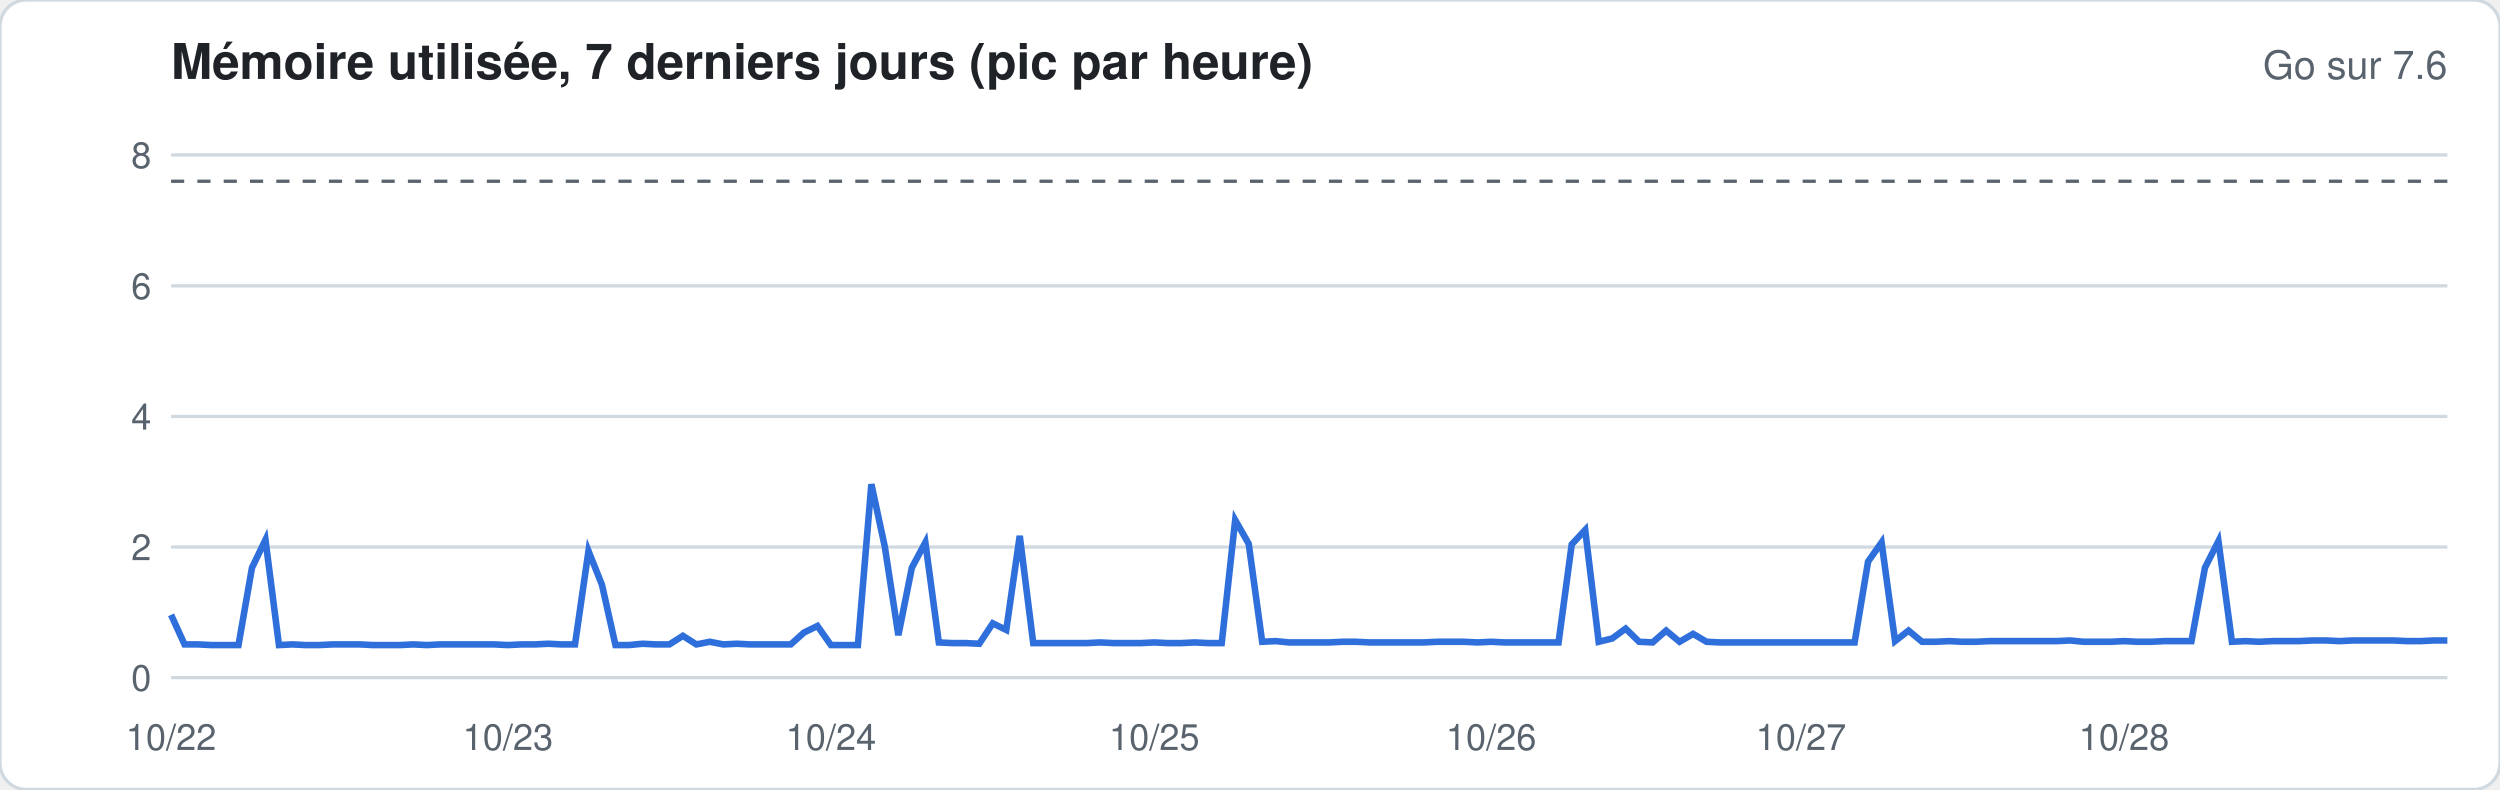
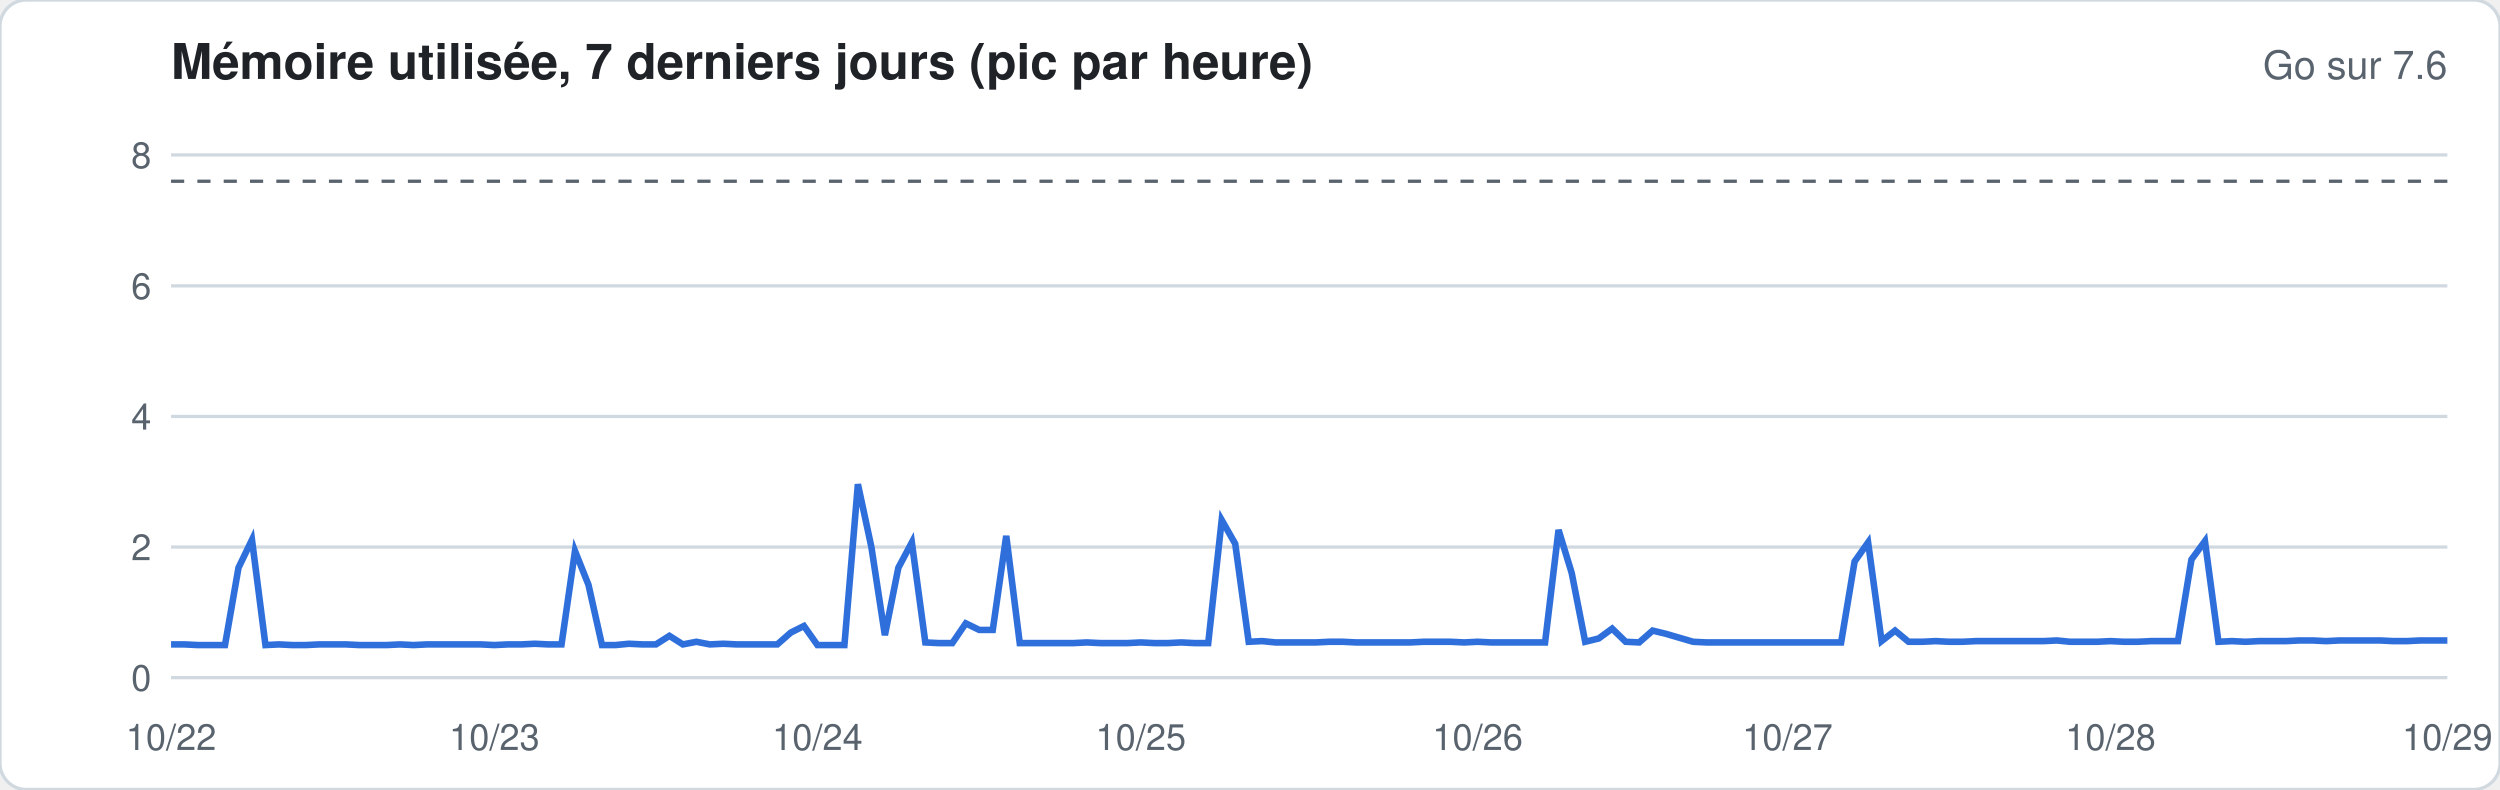
<svg xmlns="http://www.w3.org/2000/svg" width="760" height="240" viewBox="0 0 760 240" font-family="-apple-system,Segoe UI,Helvetica,Arial,sans-serif">
  <rect width="760" height="240" rx="8" fill="#ffffff" stroke="#d1d9e0" />
  <text x="52" y="24" font-size="15" font-weight="600" fill="#1f2328">Mémoire utilisée, 7 derniers jours (pic par heure)</text>
  <text x="744" y="24" font-size="12" fill="#59636e" text-anchor="end">Go sur 7.6</text>
  <line x1="52" x2="744" y1="206.0" y2="206.0" stroke="#d1d9e0" stroke-width="1" />
  <text x="46" y="210.0" font-size="11" fill="#59636e" text-anchor="end">0</text>
  <line x1="52" x2="744" y1="166.3" y2="166.3" stroke="#d1d9e0" stroke-width="1" />
  <text x="46" y="170.3" font-size="11" fill="#59636e" text-anchor="end">2</text>
  <line x1="52" x2="744" y1="126.6" y2="126.6" stroke="#d1d9e0" stroke-width="1" />
  <text x="46" y="130.6" font-size="11" fill="#59636e" text-anchor="end">4</text>
  <line x1="52" x2="744" y1="86.9" y2="86.9" stroke="#d1d9e0" stroke-width="1" />
  <text x="46" y="90.9" font-size="11" fill="#59636e" text-anchor="end">6</text>
  <line x1="52" x2="744" y1="47.1" y2="47.1" stroke="#d1d9e0" stroke-width="1" />
  <text x="46" y="51.1" font-size="11" fill="#59636e" text-anchor="end">8</text>
  <line x1="52" x2="744" y1="55.1" y2="55.1" stroke="#59636e" stroke-dasharray="4 4" />
-   <polyline fill="none" stroke="#2f6fdb" stroke-width="2" points="52.0,186.9 56.1,195.9 60.2,195.9 64.3,196.1 68.4,196.1 72.5,196.1 76.6,172.6 80.7,164.1 84.8,196.1 88.9,195.9 92.9,196.1 97.0,196.1 101.1,195.9 105.2,195.9 109.3,195.9 113.4,196.1 117.5,196.1 121.6,196.1 125.7,195.9 129.8,196.1 133.9,195.9 138.0,195.9 142.1,195.9 146.2,195.9 150.3,195.9 154.4,196.1 158.5,195.9 162.6,195.9 166.7,195.7 170.7,195.9 174.8,195.9 178.9,167.5 183.0,177.8 187.1,196.1 191.2,196.1 195.3,195.7 199.4,195.9 203.5,195.9 207.6,193.3 211.7,195.9 215.8,195.1 219.9,195.9 224.0,195.7 228.1,195.9 232.2,195.9 236.3,195.9 240.4,195.9 244.4,192.3 248.5,190.3 252.6,196.1 256.7,196.1 260.8,196.1 264.9,147.2 269.0,166.3 273.1,193.1 277.2,172.6 281.3,164.9 285.4,195.3 289.5,195.5 293.6,195.5 297.7,195.7 301.8,189.5 305.9,191.5 310.0,162.9 314.1,195.5 318.2,195.5 322.2,195.5 326.3,195.5 330.4,195.5 334.5,195.3 338.6,195.5 342.7,195.5 346.8,195.5 350.9,195.3 355.0,195.5 359.1,195.5 363.2,195.3 367.3,195.5 371.4,195.5 375.5,158.1 379.6,165.3 383.7,195.1 387.8,194.9 391.9,195.3 396.0,195.3 400.0,195.3 404.1,195.3 408.2,195.1 412.3,195.1 416.4,195.3 420.5,195.3 424.6,195.3 428.7,195.3 432.8,195.3 436.9,195.1 441.0,195.1 445.1,195.1 449.2,195.3 453.3,195.1 457.4,195.3 461.5,195.3 465.6,195.3 469.7,195.3 473.8,195.3 477.8,165.5 481.9,161.1 486.0,195.1 490.1,194.1 494.2,191.1 498.3,195.1 502.4,195.3 506.5,191.7 510.6,195.1 514.7,192.7 518.8,195.1 522.9,195.3 527.0,195.3 531.1,195.3 535.2,195.3 539.3,195.3 543.4,195.3 547.5,195.3 551.6,195.3 555.6,195.3 559.7,195.3 563.8,195.3 567.9,170.7 572.0,164.9 576.1,194.9 580.2,191.7 584.3,195.1 588.4,195.1 592.5,194.9 596.6,195.1 600.7,195.1 604.8,194.9 608.9,194.9 613.0,194.9 617.1,194.9 621.2,194.9 625.3,194.9 629.3,194.7 633.4,195.1 637.5,195.1 641.6,195.1 645.7,194.9 649.8,195.1 653.9,195.1 658.0,194.9 662.1,194.9 666.2,194.9 670.3,172.6 674.4,164.5 678.5,195.1 682.6,194.9 686.7,195.1 690.8,194.9 694.9,194.9 699.0,194.9 703.1,194.7 707.1,194.7 711.2,194.9 715.3,194.7 719.4,194.7 723.5,194.7 727.6,194.7 731.7,194.9 735.8,194.9 739.9,194.7 744.0,194.7" />
+   <polyline fill="none" stroke="#2f6fdb" stroke-width="2" points="52.0,195.9 56.1,195.9 60.2,196.1 64.3,196.1 68.4,196.1 72.5,172.6 76.6,164.1 80.7,196.1 84.8,195.9 88.9,196.1 92.9,196.1 97.0,195.9 101.1,195.9 105.2,195.9 109.3,196.1 113.4,196.1 117.5,196.1 121.6,195.9 125.7,196.1 129.8,195.9 133.9,195.9 138.0,195.9 142.1,195.9 146.2,195.9 150.3,196.1 154.4,195.9 158.5,195.9 162.6,195.7 166.7,195.9 170.7,195.9 174.8,167.5 178.9,177.8 183.0,196.1 187.1,196.1 191.2,195.7 195.3,195.9 199.4,195.9 203.5,193.3 207.6,195.9 211.7,195.1 215.8,195.9 219.9,195.7 224.0,195.9 228.1,195.9 232.2,195.9 236.3,195.9 240.4,192.3 244.4,190.3 248.5,196.1 252.6,196.1 256.7,196.1 260.8,147.2 264.9,166.3 269.0,193.1 273.1,172.6 277.2,164.9 281.3,195.3 285.4,195.5 289.5,195.5 293.6,189.5 297.7,191.5 301.8,191.5 305.9,162.9 310.0,195.5 314.1,195.5 318.2,195.5 322.2,195.5 326.3,195.5 330.4,195.3 334.5,195.5 338.6,195.5 342.7,195.5 346.8,195.3 350.9,195.5 355.0,195.5 359.1,195.3 363.2,195.5 367.3,195.5 371.4,158.1 375.5,165.3 379.6,195.1 383.7,194.9 387.8,195.3 391.9,195.3 396.0,195.3 400.0,195.3 404.1,195.1 408.2,195.1 412.3,195.3 416.4,195.3 420.5,195.3 424.6,195.3 428.7,195.3 432.8,195.1 436.9,195.1 441.0,195.1 445.1,195.3 449.2,195.1 453.3,195.3 457.4,195.3 461.5,195.3 465.6,195.3 469.7,195.3 473.8,161.1 477.8,174.2 481.9,195.1 486.0,194.1 490.1,191.1 494.2,195.1 498.3,195.3 502.4,191.7 506.5,192.7 510.6,193.9 514.7,195.1 518.8,195.3 522.9,195.3 527.0,195.3 531.1,195.3 535.2,195.3 539.3,195.3 543.4,195.3 547.5,195.3 551.6,195.3 555.6,195.3 559.7,195.3 563.8,170.7 567.9,164.9 572.0,194.9 576.1,191.7 580.2,195.1 584.3,195.1 588.4,194.9 592.5,195.1 596.6,195.1 600.7,194.9 604.8,194.9 608.9,194.9 613.0,194.9 617.1,194.9 621.2,194.9 625.3,194.7 629.3,195.1 633.4,195.1 637.5,195.1 641.6,194.9 645.7,195.1 649.8,195.1 653.9,194.9 658.0,194.9 662.1,194.9 666.2,170.1 670.3,164.5 674.4,195.1 678.5,194.9 682.6,195.1 686.7,194.9 690.8,194.9 694.9,194.9 699.0,194.7 703.1,194.7 707.1,194.9 711.2,194.7 715.3,194.7 719.4,194.7 723.5,194.7 727.6,194.9 731.7,194.9 735.8,194.7 739.9,194.7 744.0,194.7" />
  <text x="52.0" y="228" font-size="11" fill="#59636e" text-anchor="middle">10/22</text>
-   <text x="154.4" y="228" font-size="11" fill="#59636e" text-anchor="middle">10/23</text>
-   <text x="252.6" y="228" font-size="11" fill="#59636e" text-anchor="middle">10/24</text>
-   <text x="350.9" y="228" font-size="11" fill="#59636e" text-anchor="middle">10/25</text>
-   <text x="453.3" y="228" font-size="11" fill="#59636e" text-anchor="middle">10/26</text>
-   <text x="547.5" y="228" font-size="11" fill="#59636e" text-anchor="middle">10/27</text>
-   <text x="645.7" y="228" font-size="11" fill="#59636e" text-anchor="middle">10/28</text>
+   <text x="150.3" y="228" font-size="11" fill="#59636e" text-anchor="middle">10/23</text>
+   <text x="248.5" y="228" font-size="11" fill="#59636e" text-anchor="middle">10/24</text>
+   <text x="346.8" y="228" font-size="11" fill="#59636e" text-anchor="middle">10/25</text>
+   <text x="449.2" y="228" font-size="11" fill="#59636e" text-anchor="middle">10/26</text>
+   <text x="543.4" y="228" font-size="11" fill="#59636e" text-anchor="middle">10/27</text>
+   <text x="641.6" y="228" font-size="11" fill="#59636e" text-anchor="middle">10/28</text>
+   <text x="744.0" y="228" font-size="11" fill="#59636e" text-anchor="middle">10/29</text>
</svg>
